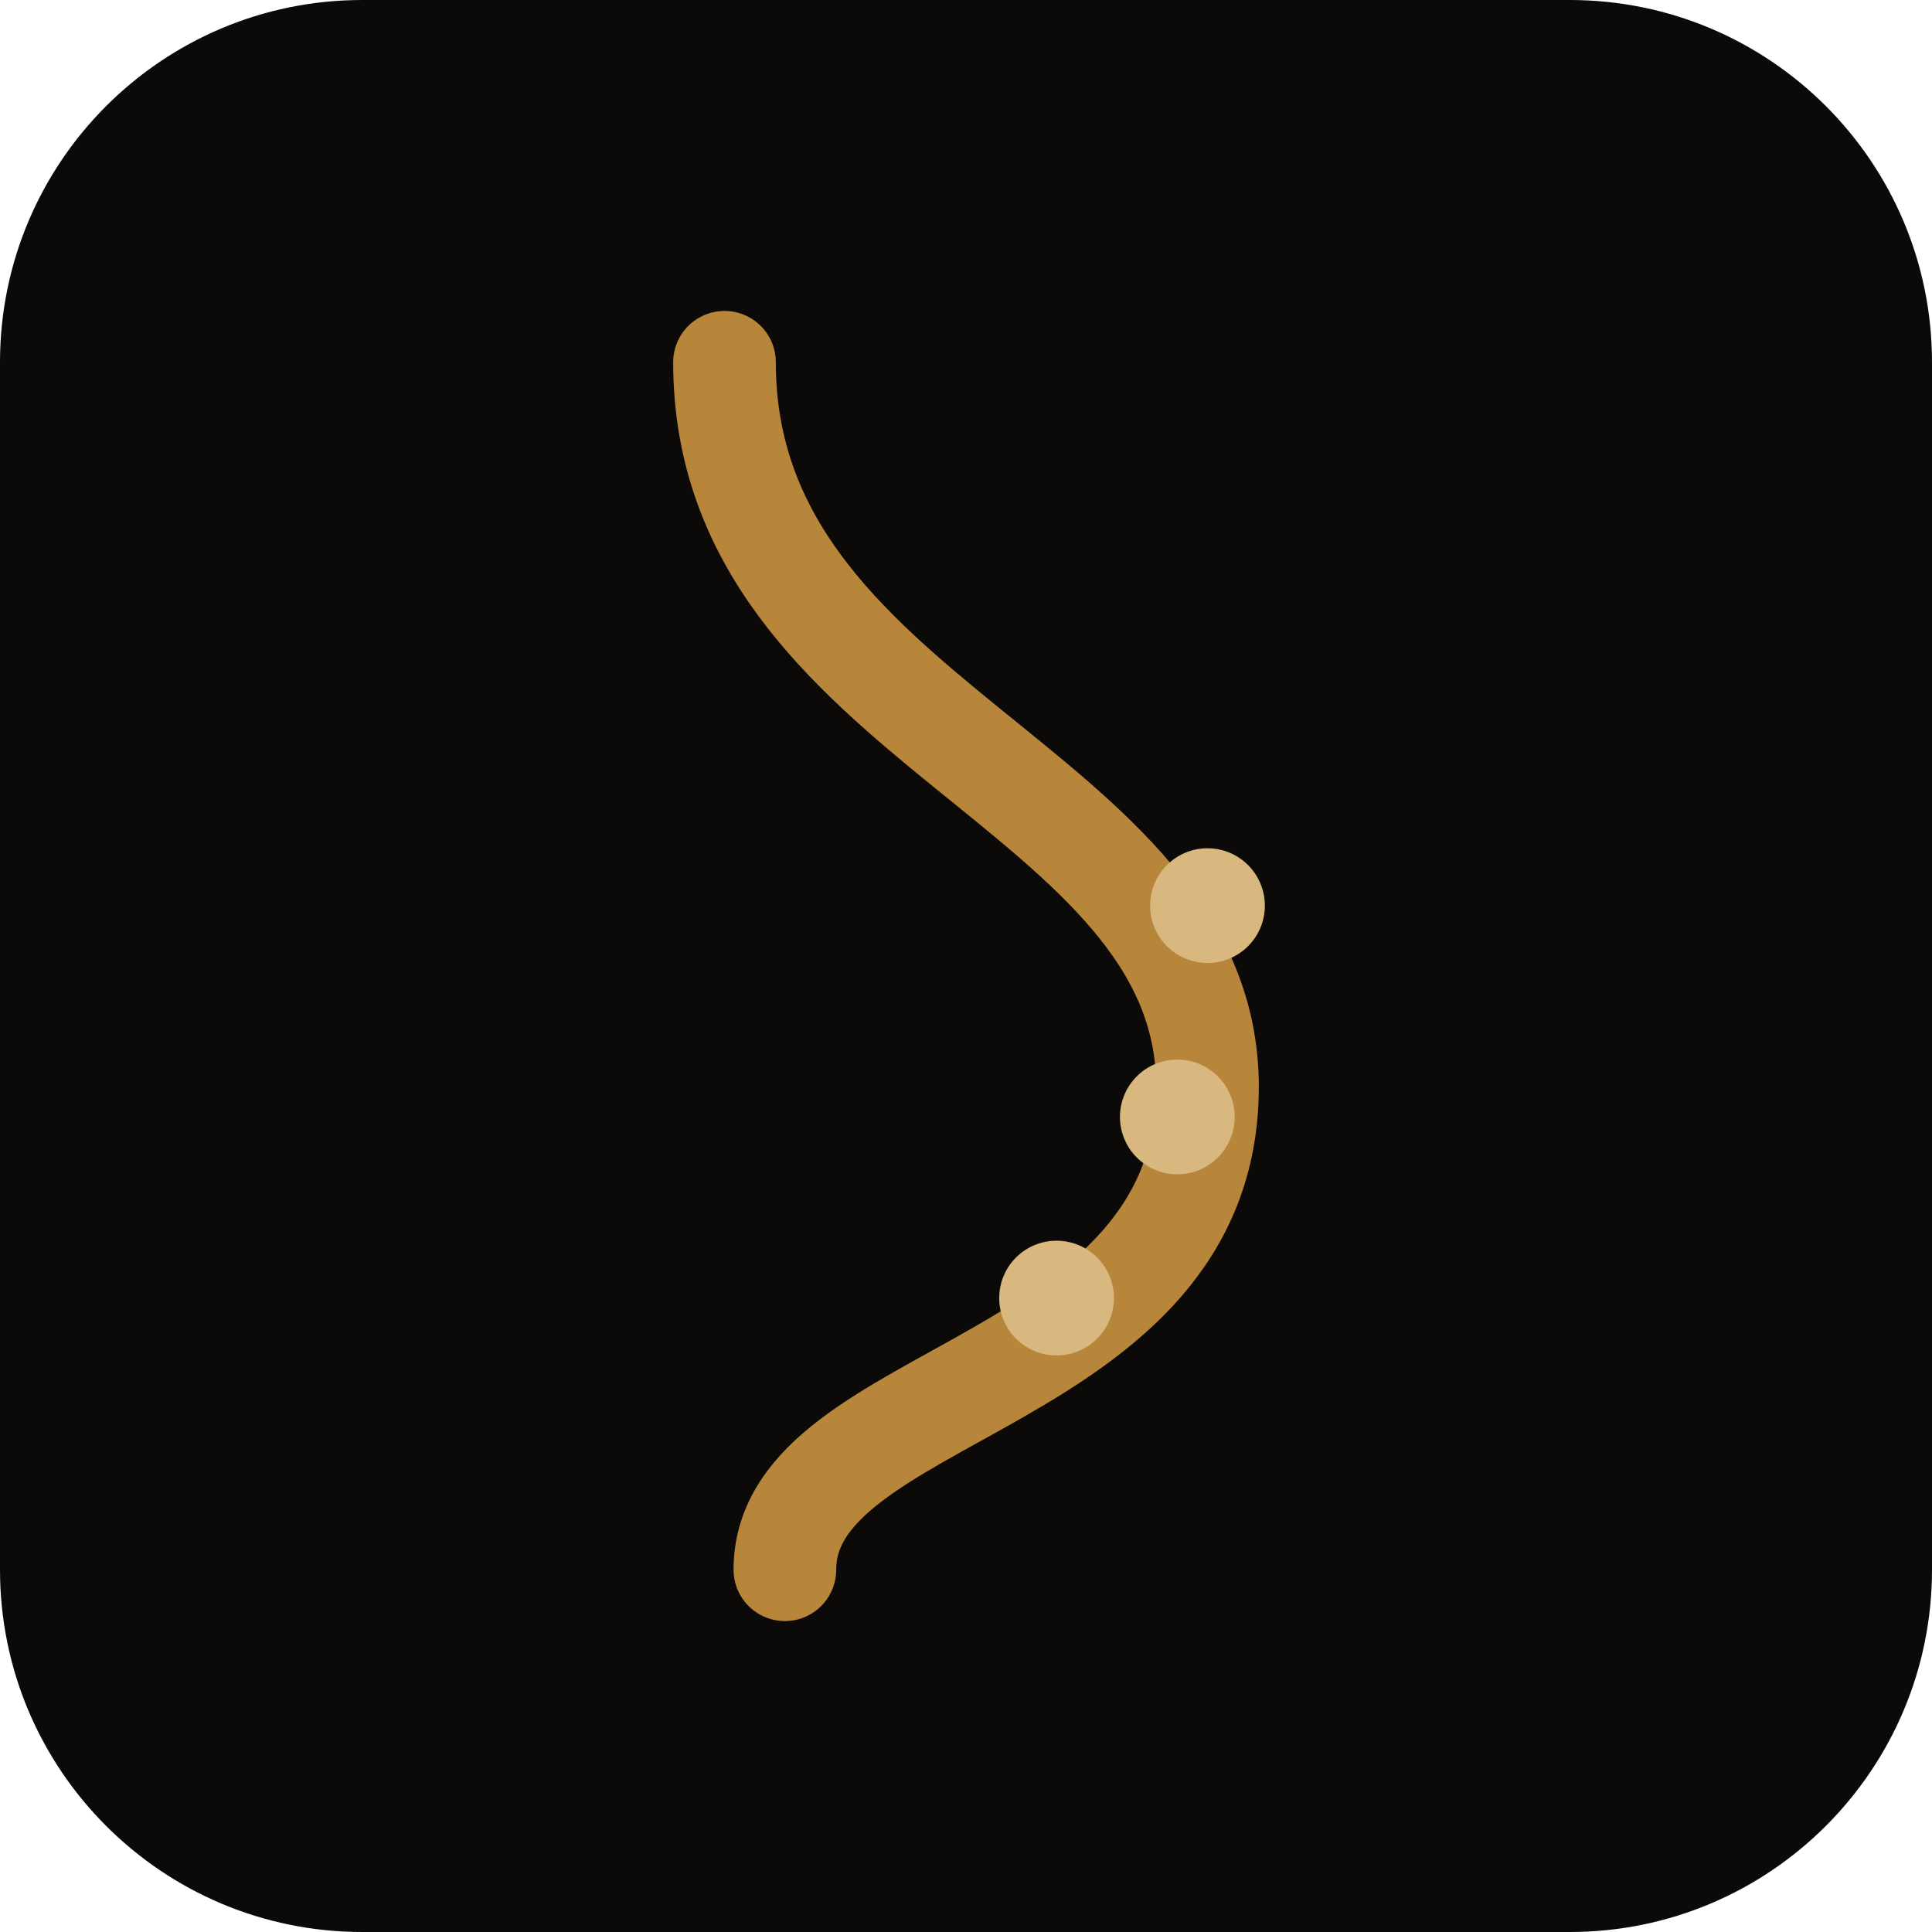
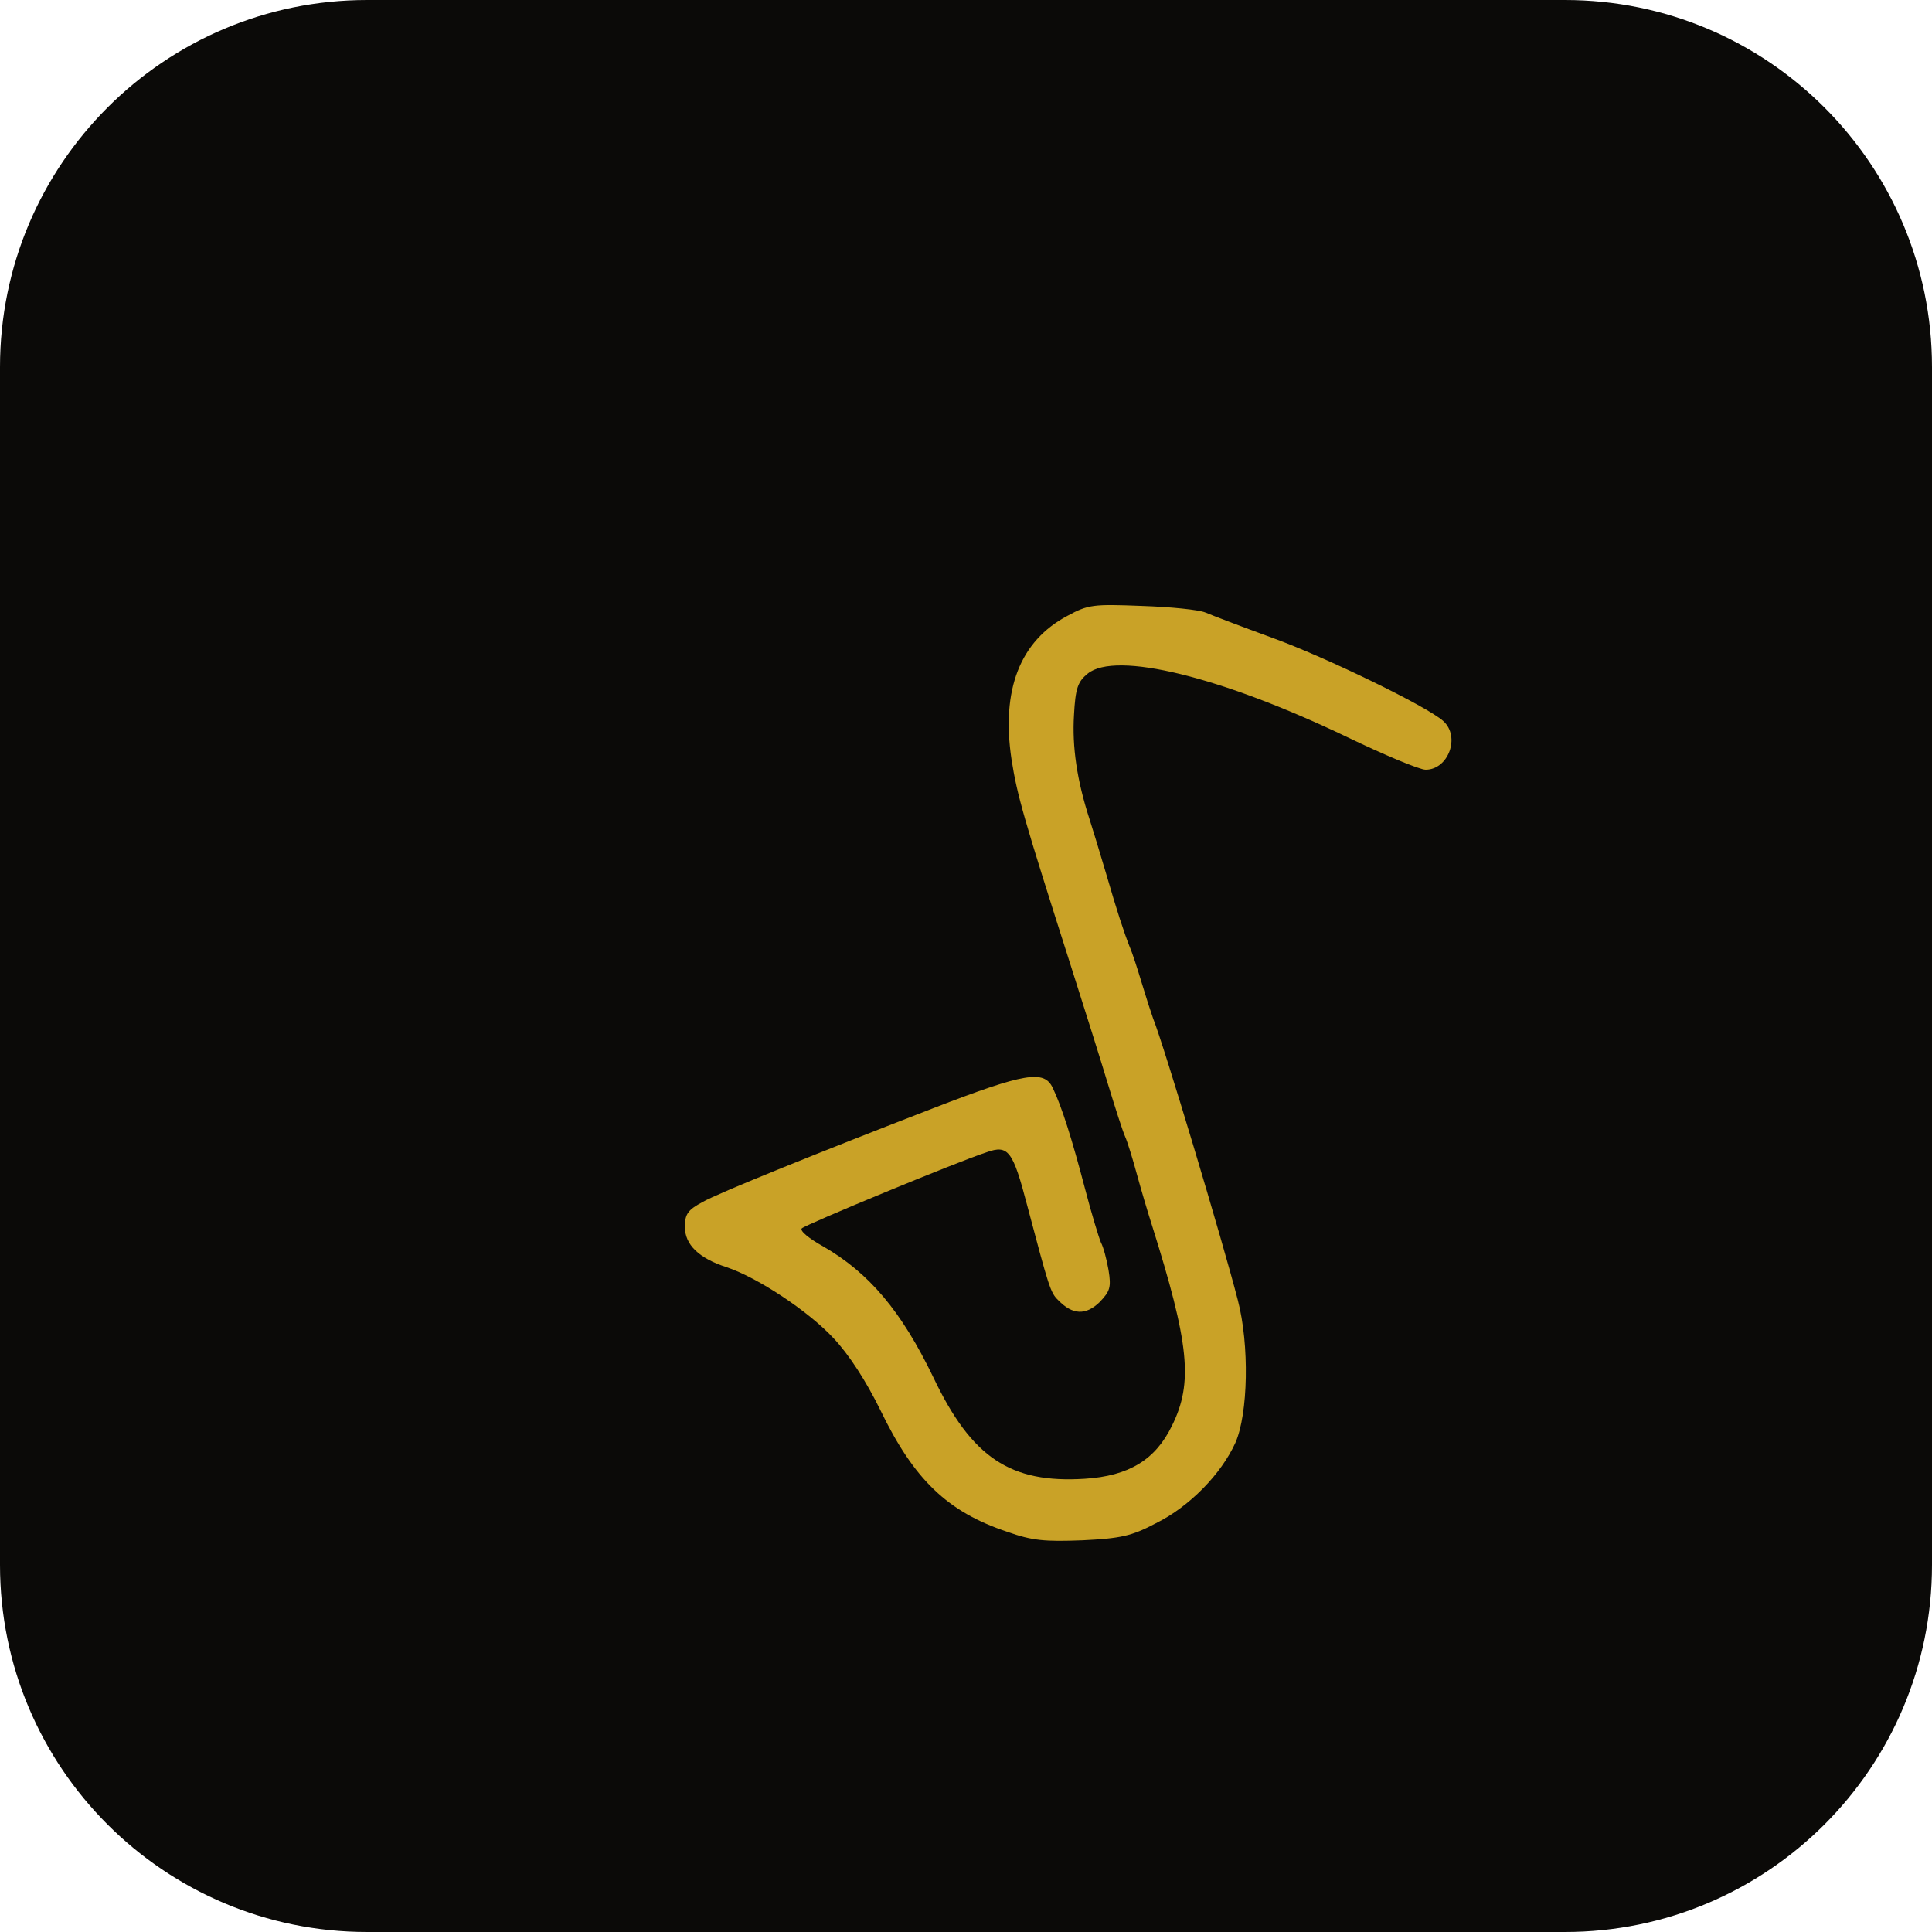
- <svg xmlns="http://www.w3.org/2000/svg" viewBox="0 0 64 64" role="img" aria-label="Olamide Sax">
-   <rect width="64" height="64" rx="12" fill="#0B0A08" />
-   <path d="M24 12 C24 24 40 26 40 36 C40 46 26 46 26 52" fill="none" stroke="#B8863B" stroke-width="3.4" stroke-linecap="round" />
-   <circle cx="40" cy="30" r="1.9" fill="#D8B87E" />
-   <circle cx="39" cy="37" r="1.9" fill="#D8B87E" />
-   <circle cx="35" cy="43" r="1.9" fill="#D8B87E" />
+ <svg xmlns="http://www.w3.org/2000/svg" viewBox="0 0 400 400" role="img" aria-label="Olamide Sax">
+   <rect width="400" height="400" rx="76" fill="#0B0A08" />
+   <g fill="#C9A227" transform="translate(34,30) scale(0.98)">
+     <g transform="translate(-12,406) scale(0.1,-0.1)">
+       <path d="M2028 3065 c-100 -53 -140 -156 -118 -303 12 -77 26 -125 124 -432 29 -91 65 -205 80 -255 15 -49 31 -99 36 -110 5 -11 16 -47 25 -80 9 -33 23 -80 31 -105 80 -254 88 -335 43 -426 -35 -72 -91 -106 -184 -112 -157 -10 -239 44 -320 214 -68 141 -136 221 -233 277 -29 16 -50 33 -45 38 8 8 329 141 391 161 45 16 55 3 85 -112 46 -173 49 -185 66 -201 30 -31 58 -32 87 -4 22 23 25 31 19 68 -4 23 -11 49 -16 58 -4 9 -20 61 -34 115 -27 103 -49 173 -68 212 -18 38 -58 32 -252 -43 -238 -92 -456 -180 -487 -198 -32 -17 -38 -26 -38 -53 0 -37 29 -66 88 -85 66 -22 173 -93 226 -150 33 -35 69 -91 99 -152 71 -147 142 -215 268 -257 53 -19 80 -21 159 -18 81 4 104 9 155 36 71 35 138 104 168 170 27 61 30 207 5 302 -31 121 -157 541 -179 595 -4 11 -15 45 -24 75 -9 30 -20 64 -25 75 -13 33 -27 76 -50 155 -12 41 -28 93 -35 115 -27 83 -37 154 -33 220 3 57 8 71 29 88 59 48 281 -6 548 -134 79 -38 153 -69 166 -69 48 0 74 70 37 103 -33 30 -246 134 -362 176 -63 23 -126 47 -140 53 -14 6 -74 12 -135 14 -102 4 -113 3 -157 -21z" />
+     </g>
+   </g>
</svg>
